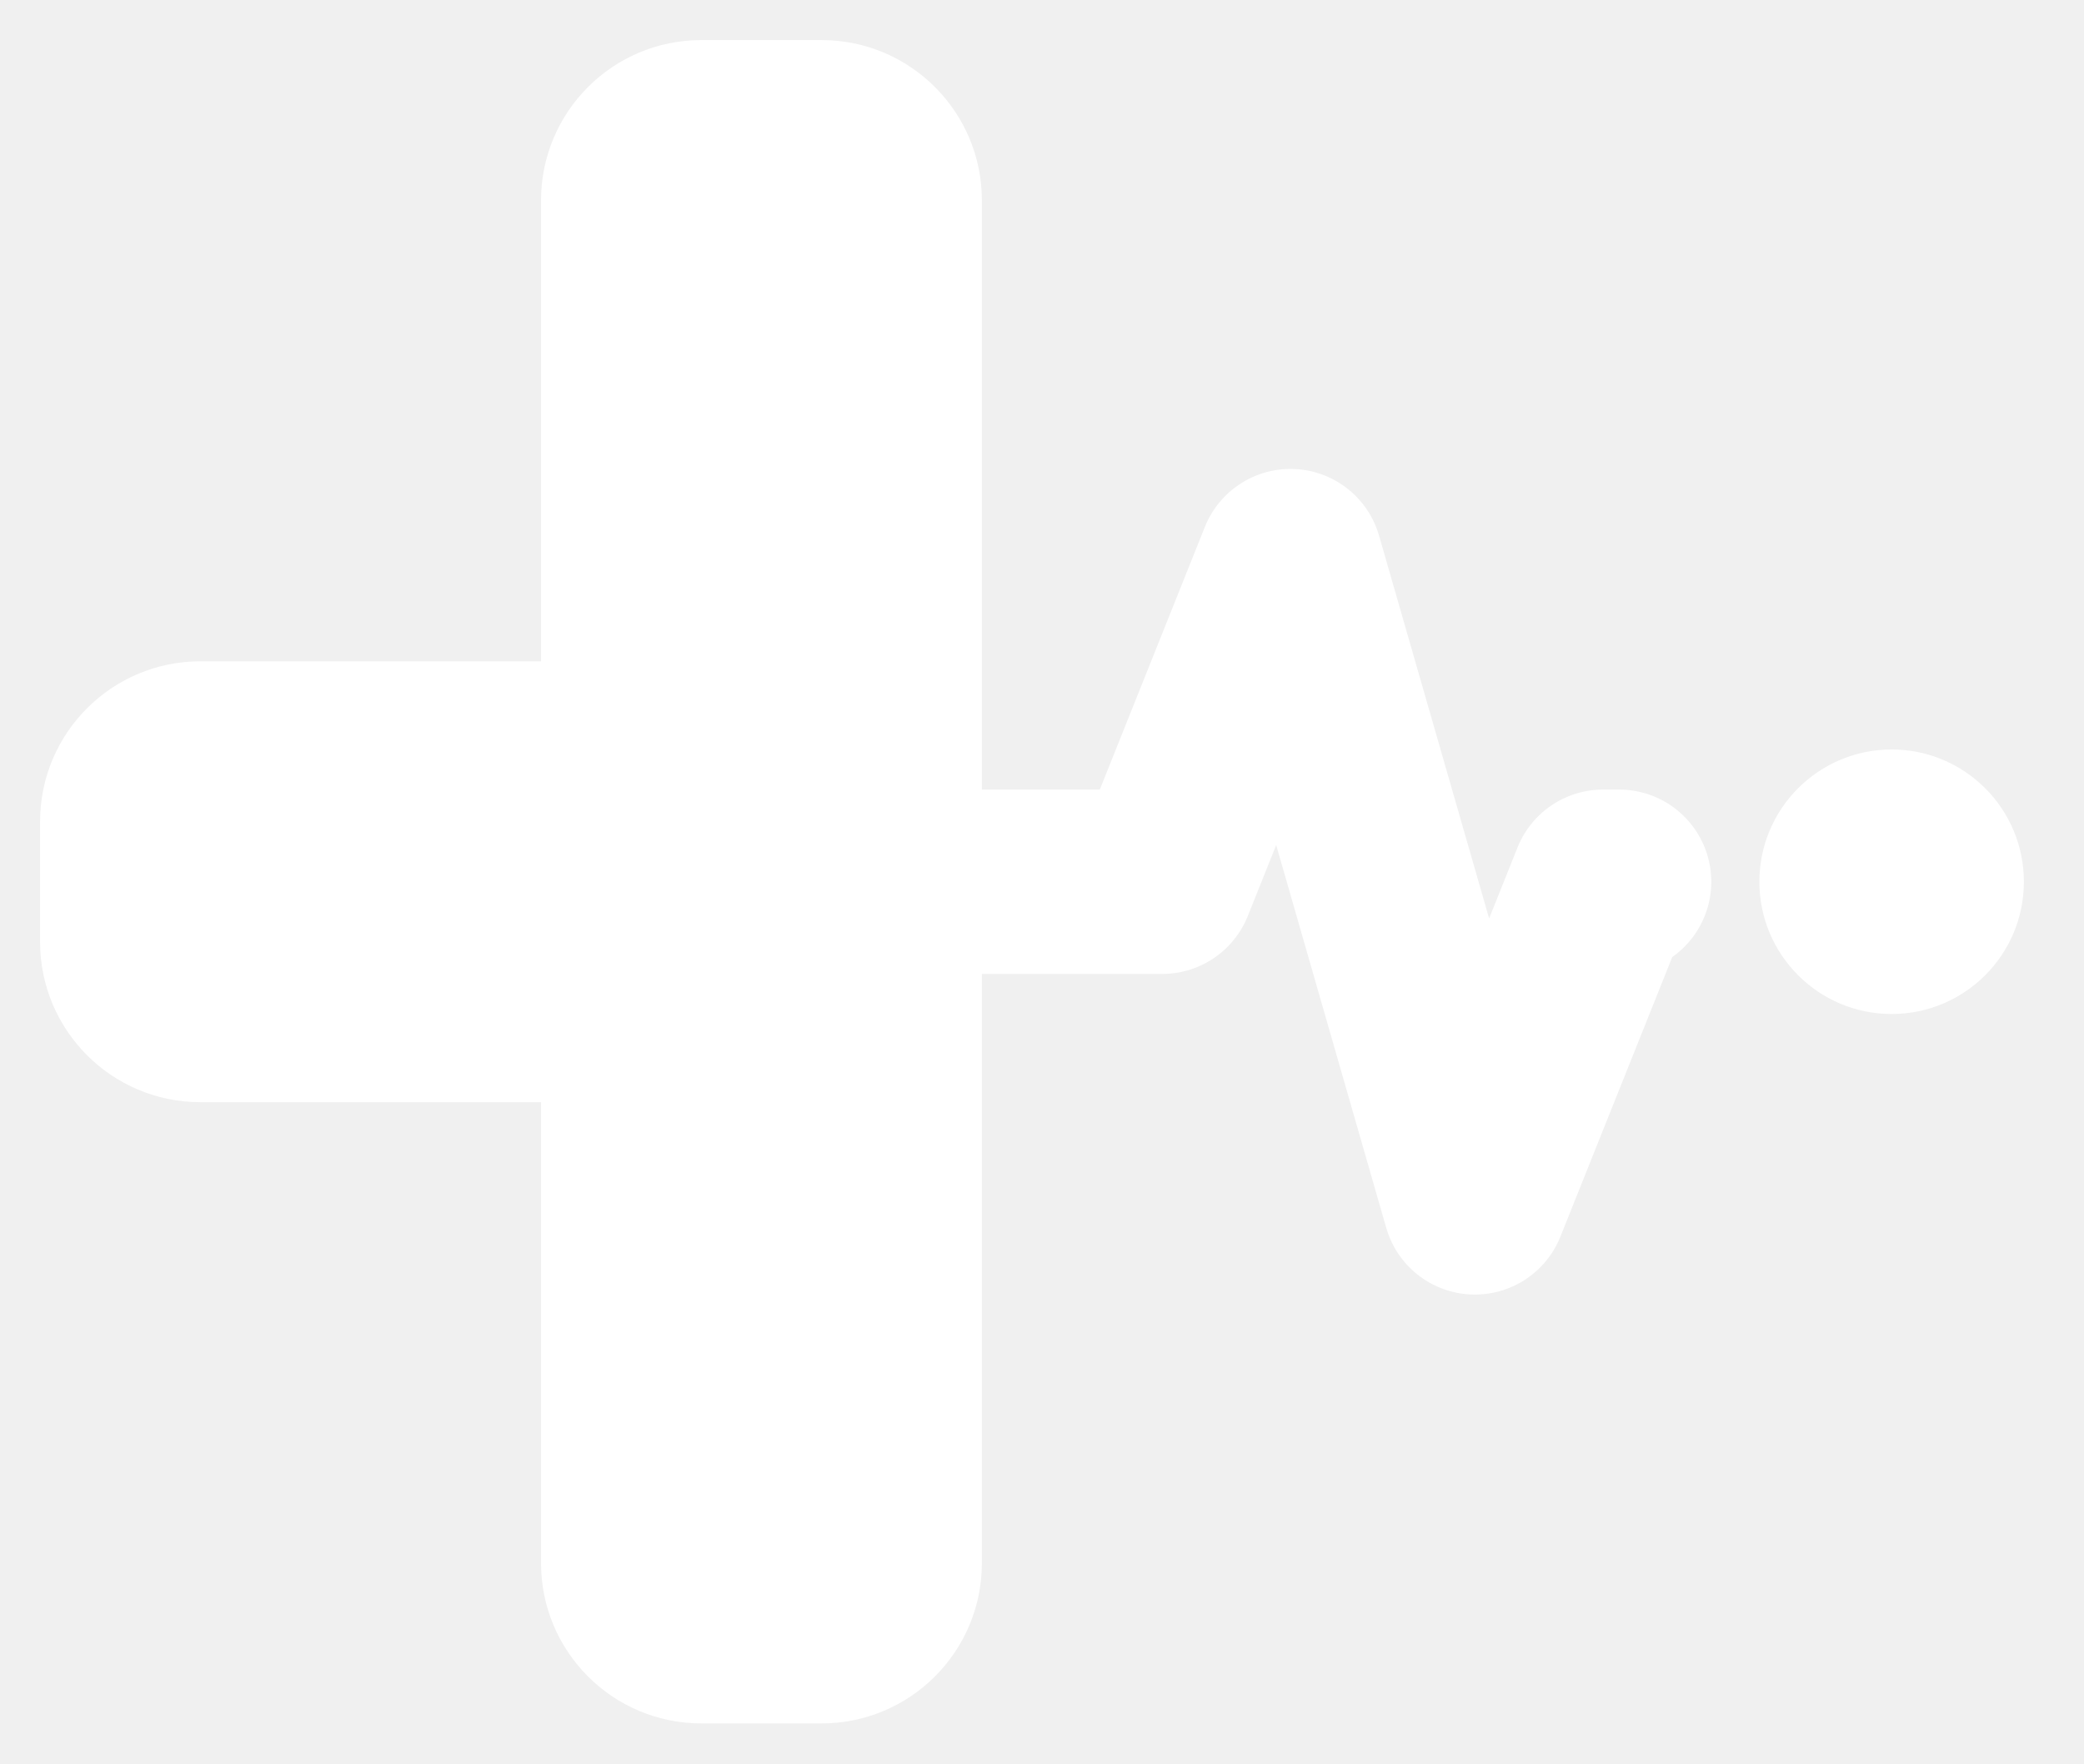
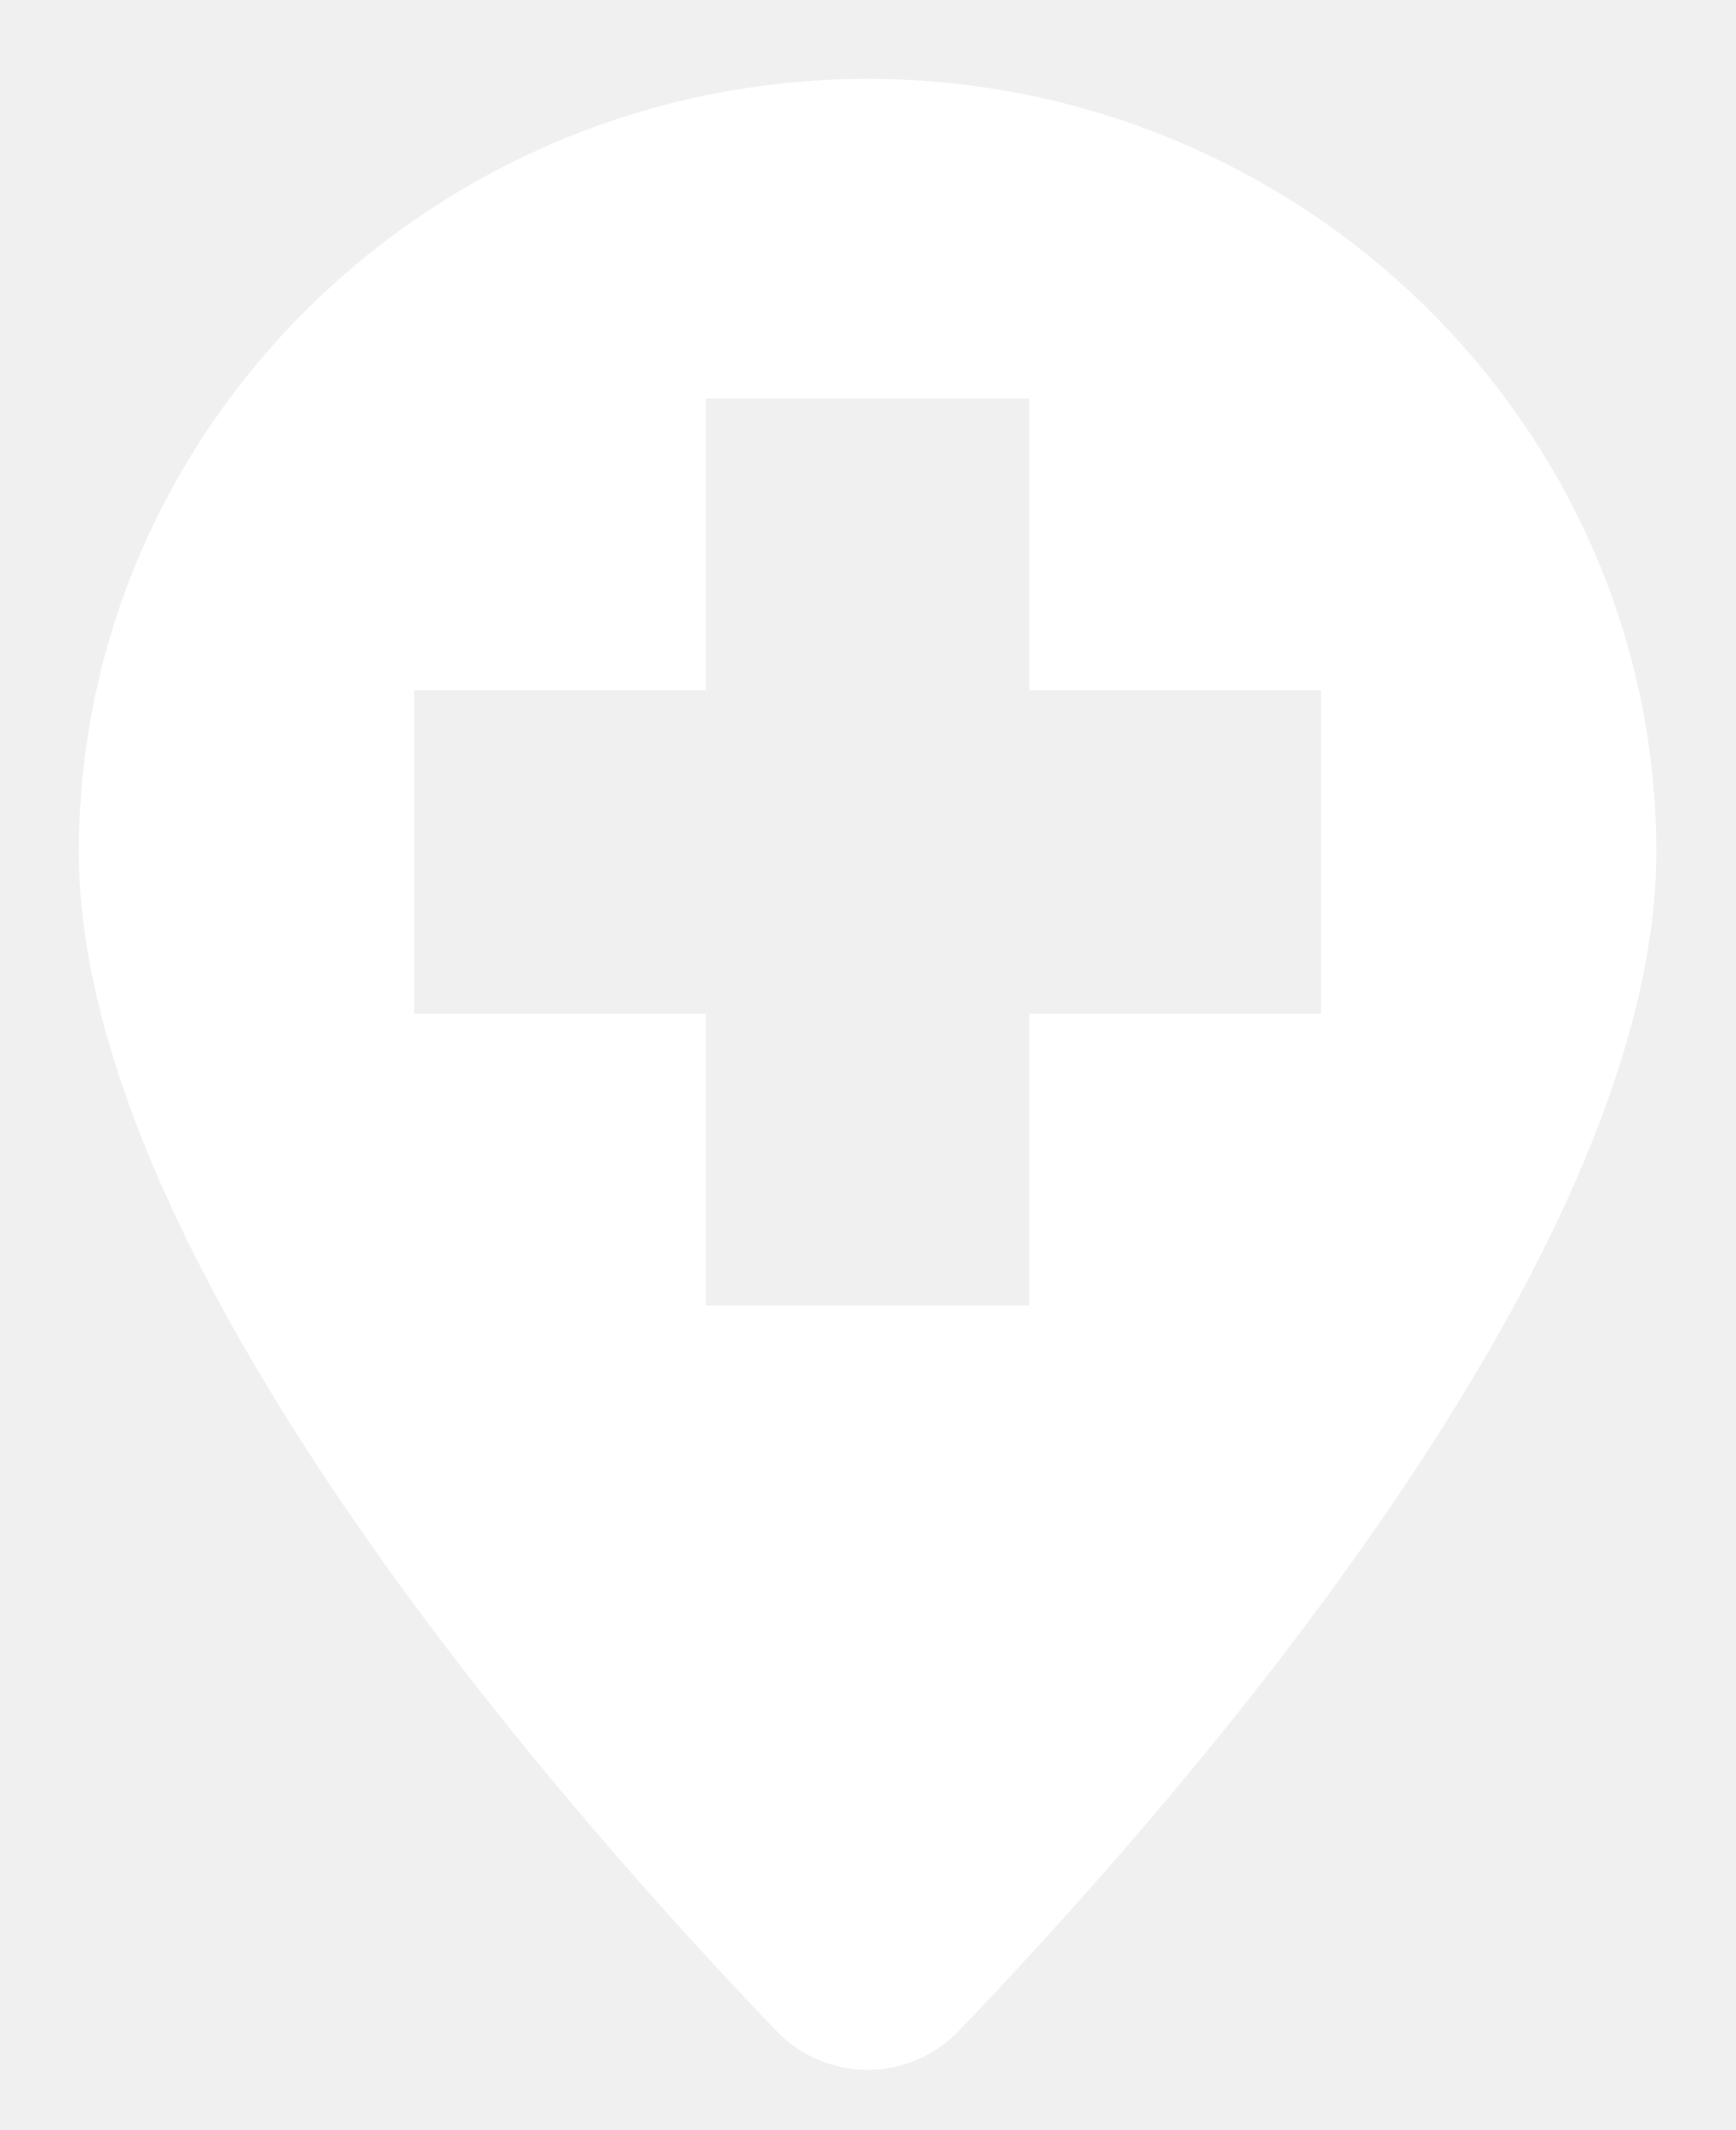
- <svg xmlns="http://www.w3.org/2000/svg" viewBox="8 10 52 44">
-   <path d="M21.5 15a4 4 0 0 1 4-4h3a4 4 0 0 1 4 4v34a4 4 0 0 1-4 4h-3a4 4 0 0 1-4-4V37.5H13a4 4 0 0 1-4-4v-3a4 4 0 0 1 4-4h8.5z" fill="#fff" />
-   <path d="M32 32h5l3.2-8 4.6 16 3.2-8h0.4" fill="none" stroke="#fff" stroke-width="4.6" stroke-linecap="round" stroke-linejoin="round" />
-   <circle cx="55.2" cy="32" r="3.3" fill="#fff" />
+ <svg xmlns="http://www.w3.org/2000/svg" viewBox="10 4 44 54">
+   <path fill-rule="evenodd" d="M32 6c-11 0-20 8.8-20 19.6 0 10.6 12.9 24.9 17.7 29.9a3.2 3.2 0 0 0 4.6 0C39.1 50.5 52 36.2 52 25.6 52 14.8 43 6 32 6zM27.9 14.1h8.2v7.4h7.4v8.2h-7.4v7.4h-8.2v-7.4h-7.4v-8.2h7.4z" fill="#fff" />
</svg>
